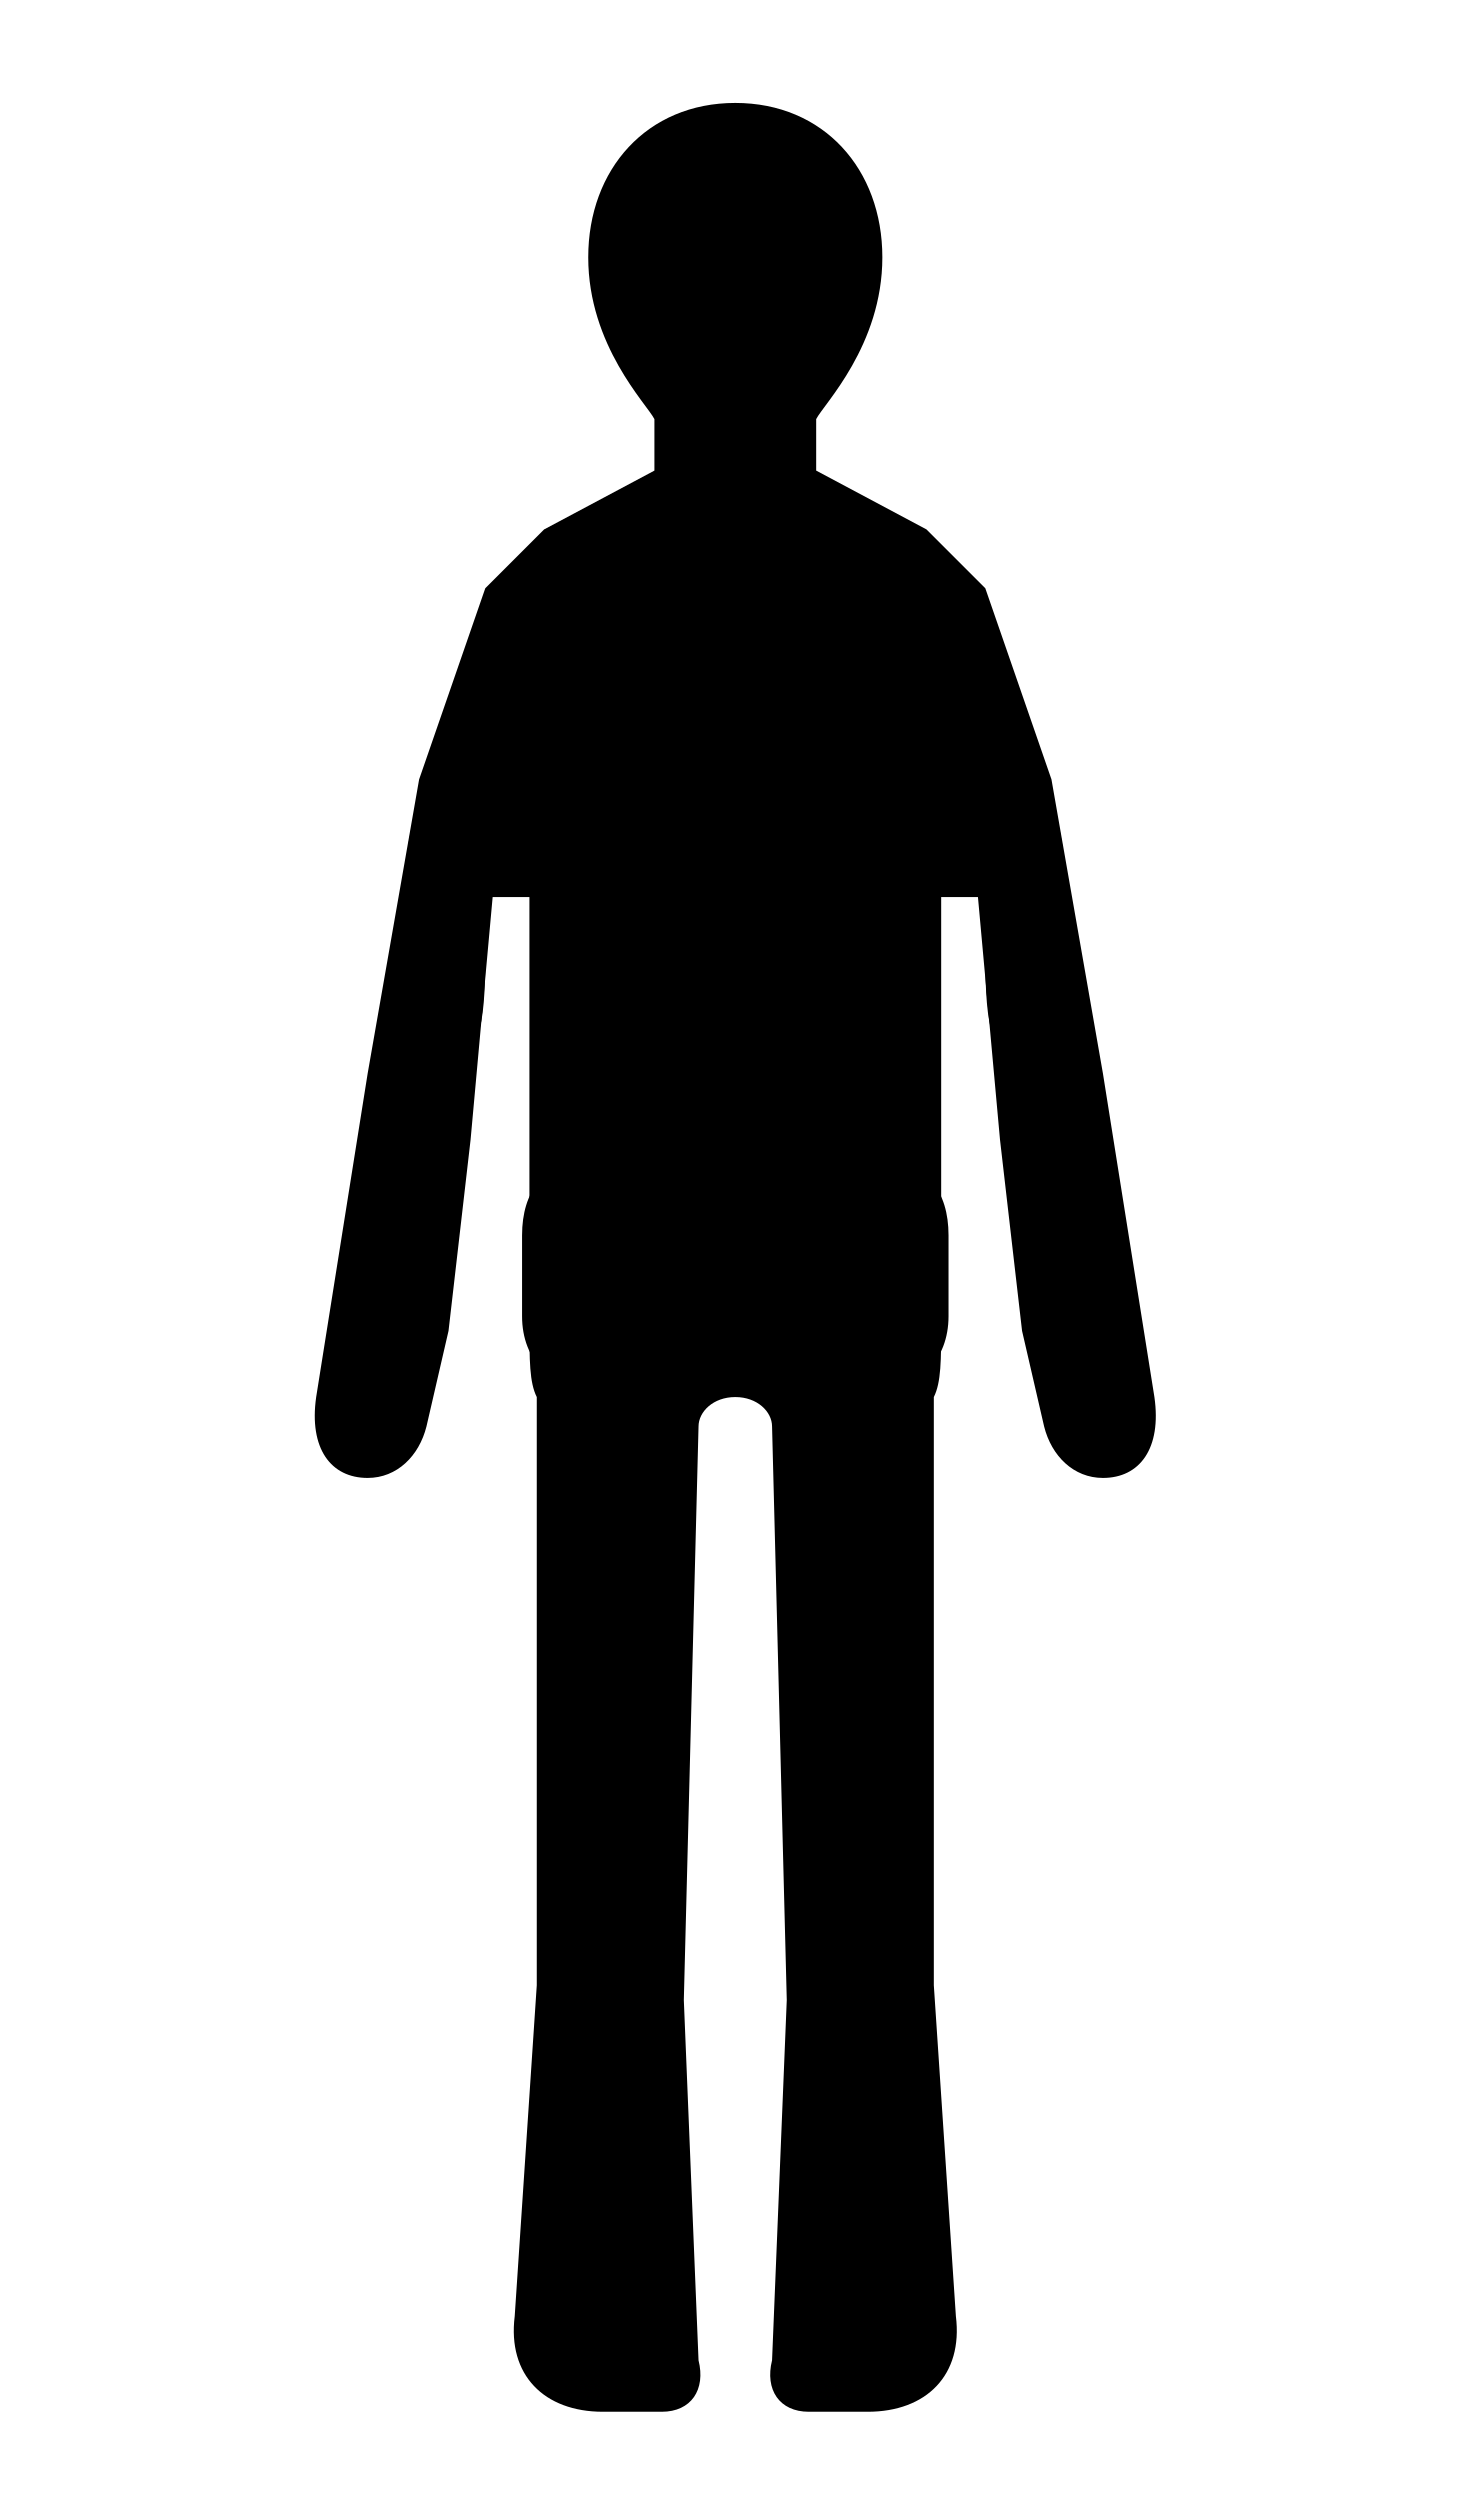
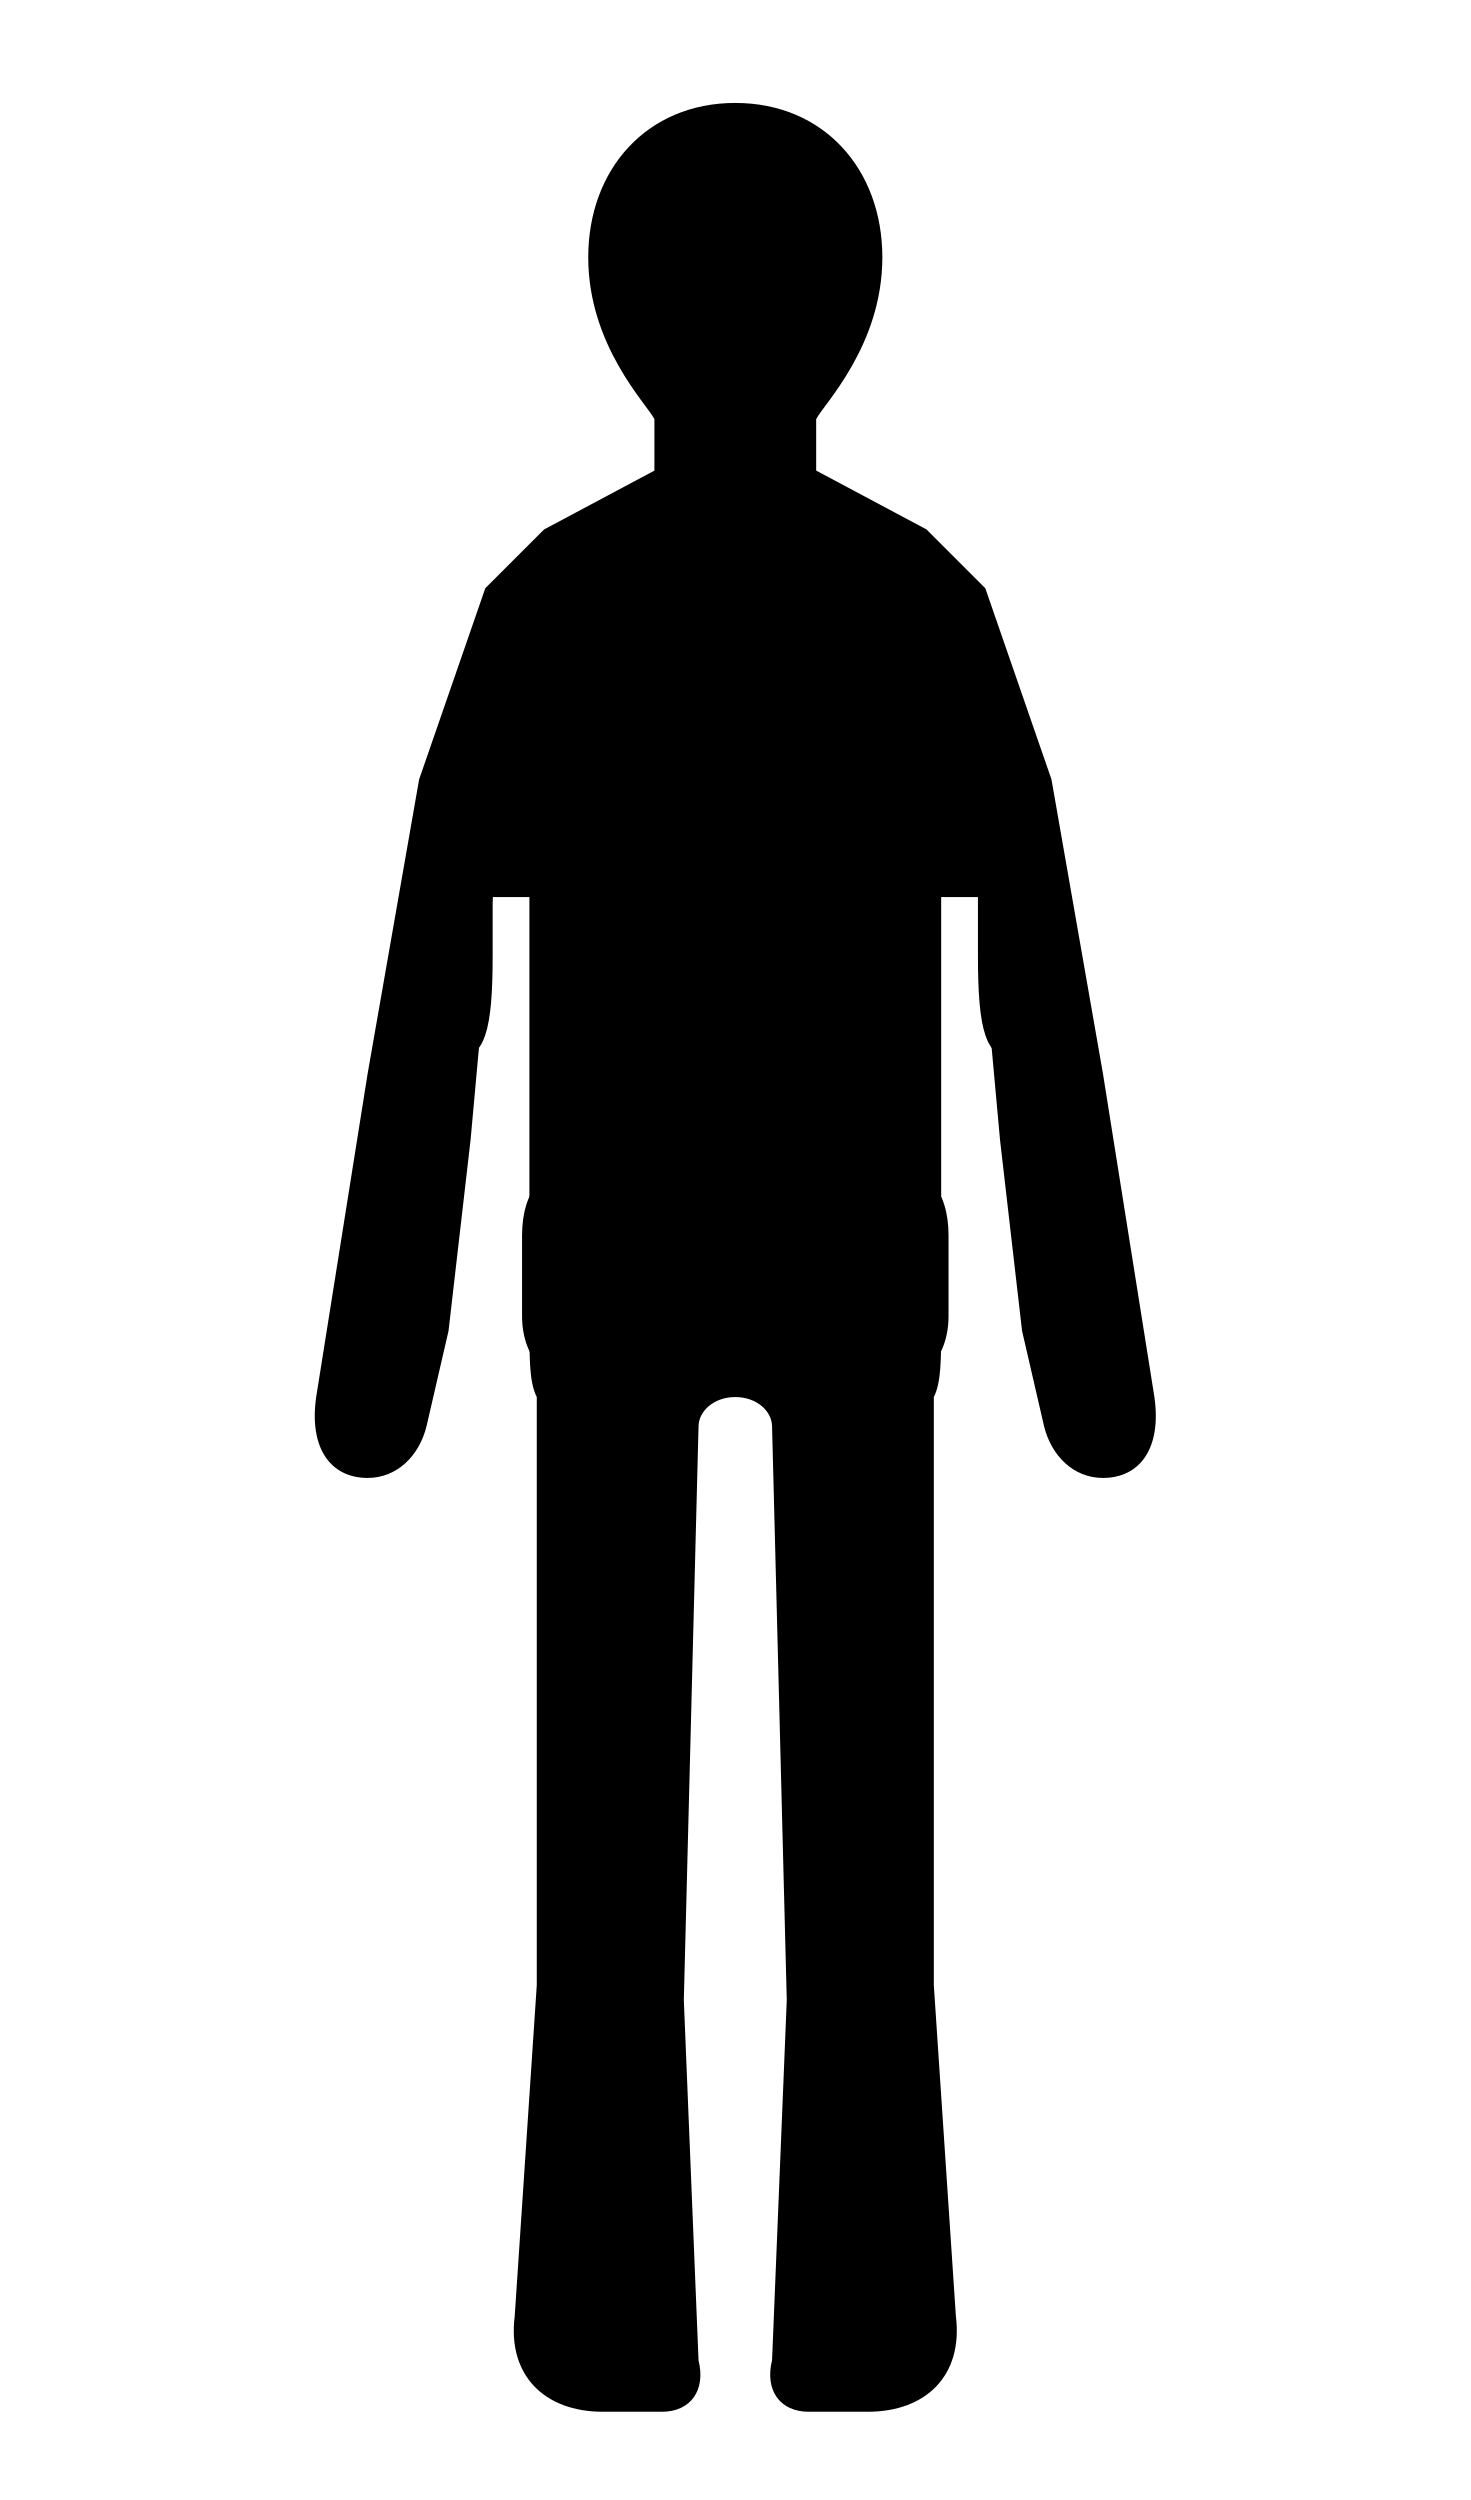
<svg xmlns="http://www.w3.org/2000/svg" viewBox="0 0 200 340">
  <path id="back-body" d="M100 14 C88 14 80 23 80 35 C80 47 88 55 89 57 L89 64 L74 72 L66 80 L57 106 L50 146 L43 190 C42 197 45 201 50 201 C54 201 57 198 58 194 L61 181 L64 155 L67 122 L72 122 L72 180 C72 185 72 188 73 190 L73 270 L70 315 C69 323 74 328 82 328 L90 328 C94 328 96 325 95 321 L93 272 L95 194 C95 192 97 190 100 190 C103 190 105 192 105 194 L107 272 L105 321 C104 325 106 328 110 328 L118 328 C126 328 131 323 130 315 L127 270 L127 190 C128 188 128 185 128 180 L128 122 L133 122 L136 155 L139 181 L142 194 C143 198 146 201 150 201 C155 201 158 197 157 190 L150 146 L143 106 L134 80 L126 72 L111 64 L111 57 C112 55 120 47 120 35 C120 23 112 14 100 14 Z" />
  <path id="back-trapezius" d="M92 69 L92 64 L108 64 L108 69 C114 71 119 76 123 82 C117 90 109 97 100 104 C91 97 83 90 77 82 C81 76 86 71 92 69 Z" />
  <path id="back-lats-left" d="M77 100 C72 104 71 113 73 123 C76 135 84 144 98 151 L99 114 C94 106 86 101 77 100 Z" />
  <path id="back-lats-right" d="M123 100 C128 104 129 113 127 123 C124 135 116 144 102 151 L101 114 C106 106 114 101 123 100 Z" />
-   <path id="back-shoulder-left" d="M70 78 C66 79 65 82 65 86 C64 92 66 98 69 101 C72 101 73 97 73 92 C73 86 73 81 70 78 Z" />
-   <path id="back-shoulder-right" d="M130 78 C134 79 135 82 135 86 C136 92 134 98 131 101 C128 101 127 97 127 92 C127 86 127 81 130 78 Z" />
-   <path id="back-triceps-left" d="M61 104 C57 106 55 113 55 123 L55 135 C55 141 57 144 61 144 C65 144 66 140 66 130 L66 119 C66 111 64 106 61 104 Z" />
-   <path id="back-triceps-right" d="M139 104 C143 106 145 113 145 123 L145 135 C145 141 143 144 139 144 C135 144 134 140 134 130 L134 119 C134 111 136 106 139 104 Z" />
-   <path id="back-forearm-left" d="M55 145 C51 147 49 153 48 164 L46 180 C45 186 47 189 51 188 C55 181 57 169 59 156 C60 151 59 147 55 145 Z" />
-   <path id="back-forearm-right" d="M145 145 C149 147 151 153 152 164 L154 180 C155 186 153 189 149 188 C145 181 143 169 141 156 C140 151 141 147 145 145 Z" />
+   <path id="back-shoulder-left" d="M70 78 C66 79 65 82 65 86 C64 92 66 98 69 101 C72 101 74 97 74 92 C75 86 75 81 70 78 Z" />
+   <path id="back-shoulder-right" d="M130 78 C134 79 135 82 135 86 C136 92 134 98 131 101 C128 101 126 97 126 92 C125 86 125 81 130 78 Z" />
+   <path id="back-triceps-left" d="M62 104 C58 106 56 113 56 123 L56 135 C56 141 58 144 62 144 C66 144 67 140 67 130 L67 119 C67 111 65 106 62 104 Z" />
+   <path id="back-triceps-right" d="M138 104 C142 106 144 113 144 123 L144 135 C144 141 142 144 138 144 C134 144 133 140 133 130 L133 119 C133 111 135 106 138 104 Z" />
+   <path id="back-forearm-left" d="M55 145 C51 147 49 153 48 164 L46 180 C44 186 47 189 51 188 C55 181 57 169 59 156 C60 151 59 147 55 145 Z" />
+   <path id="back-forearm-right" d="M145 145 C149 147 151 153 152 164 L154 180 C156 186 153 189 149 188 C145 181 143 169 141 156 C140 151 141 147 145 145 Z" />
  <path id="back-glutes-left" d="M80 158 C74 158 71 162 71 168 L71 179 C71 185 75 189 81 189 L95 189 C98 189 99 187 99 184 L99 166 C96 161 88 158 80 158 Z" />
  <path id="back-glutes-right" d="M120 158 C126 158 129 162 129 168 L129 179 C129 185 125 189 119 189 L105 189 C102 189 101 187 101 184 L101 166 C104 161 112 158 120 158 Z" />
  <path id="back-hamstrings-left" d="M80 195 C75 201 73 221 75 240 C77 252 83 257 89 250 C94 237 96 213 91 201 C88 197 84 194 80 195 Z" />
  <path id="back-hamstrings-right" d="M120 195 C125 201 127 221 125 240 C123 252 117 257 111 250 C106 237 104 213 109 201 C112 197 116 194 120 195 Z" />
  <path id="back-calves-left" d="M79 256 C74 263 73 290 77 305 C80 315 86 317 90 308 C93 294 92 267 86 258 C84 256 81 255 79 256 Z" />
  <path id="back-calves-right" d="M121 256 C126 263 127 290 123 305 C120 315 114 317 110 308 C107 294 108 267 114 258 C116 256 119 255 121 256 Z" />
</svg>
